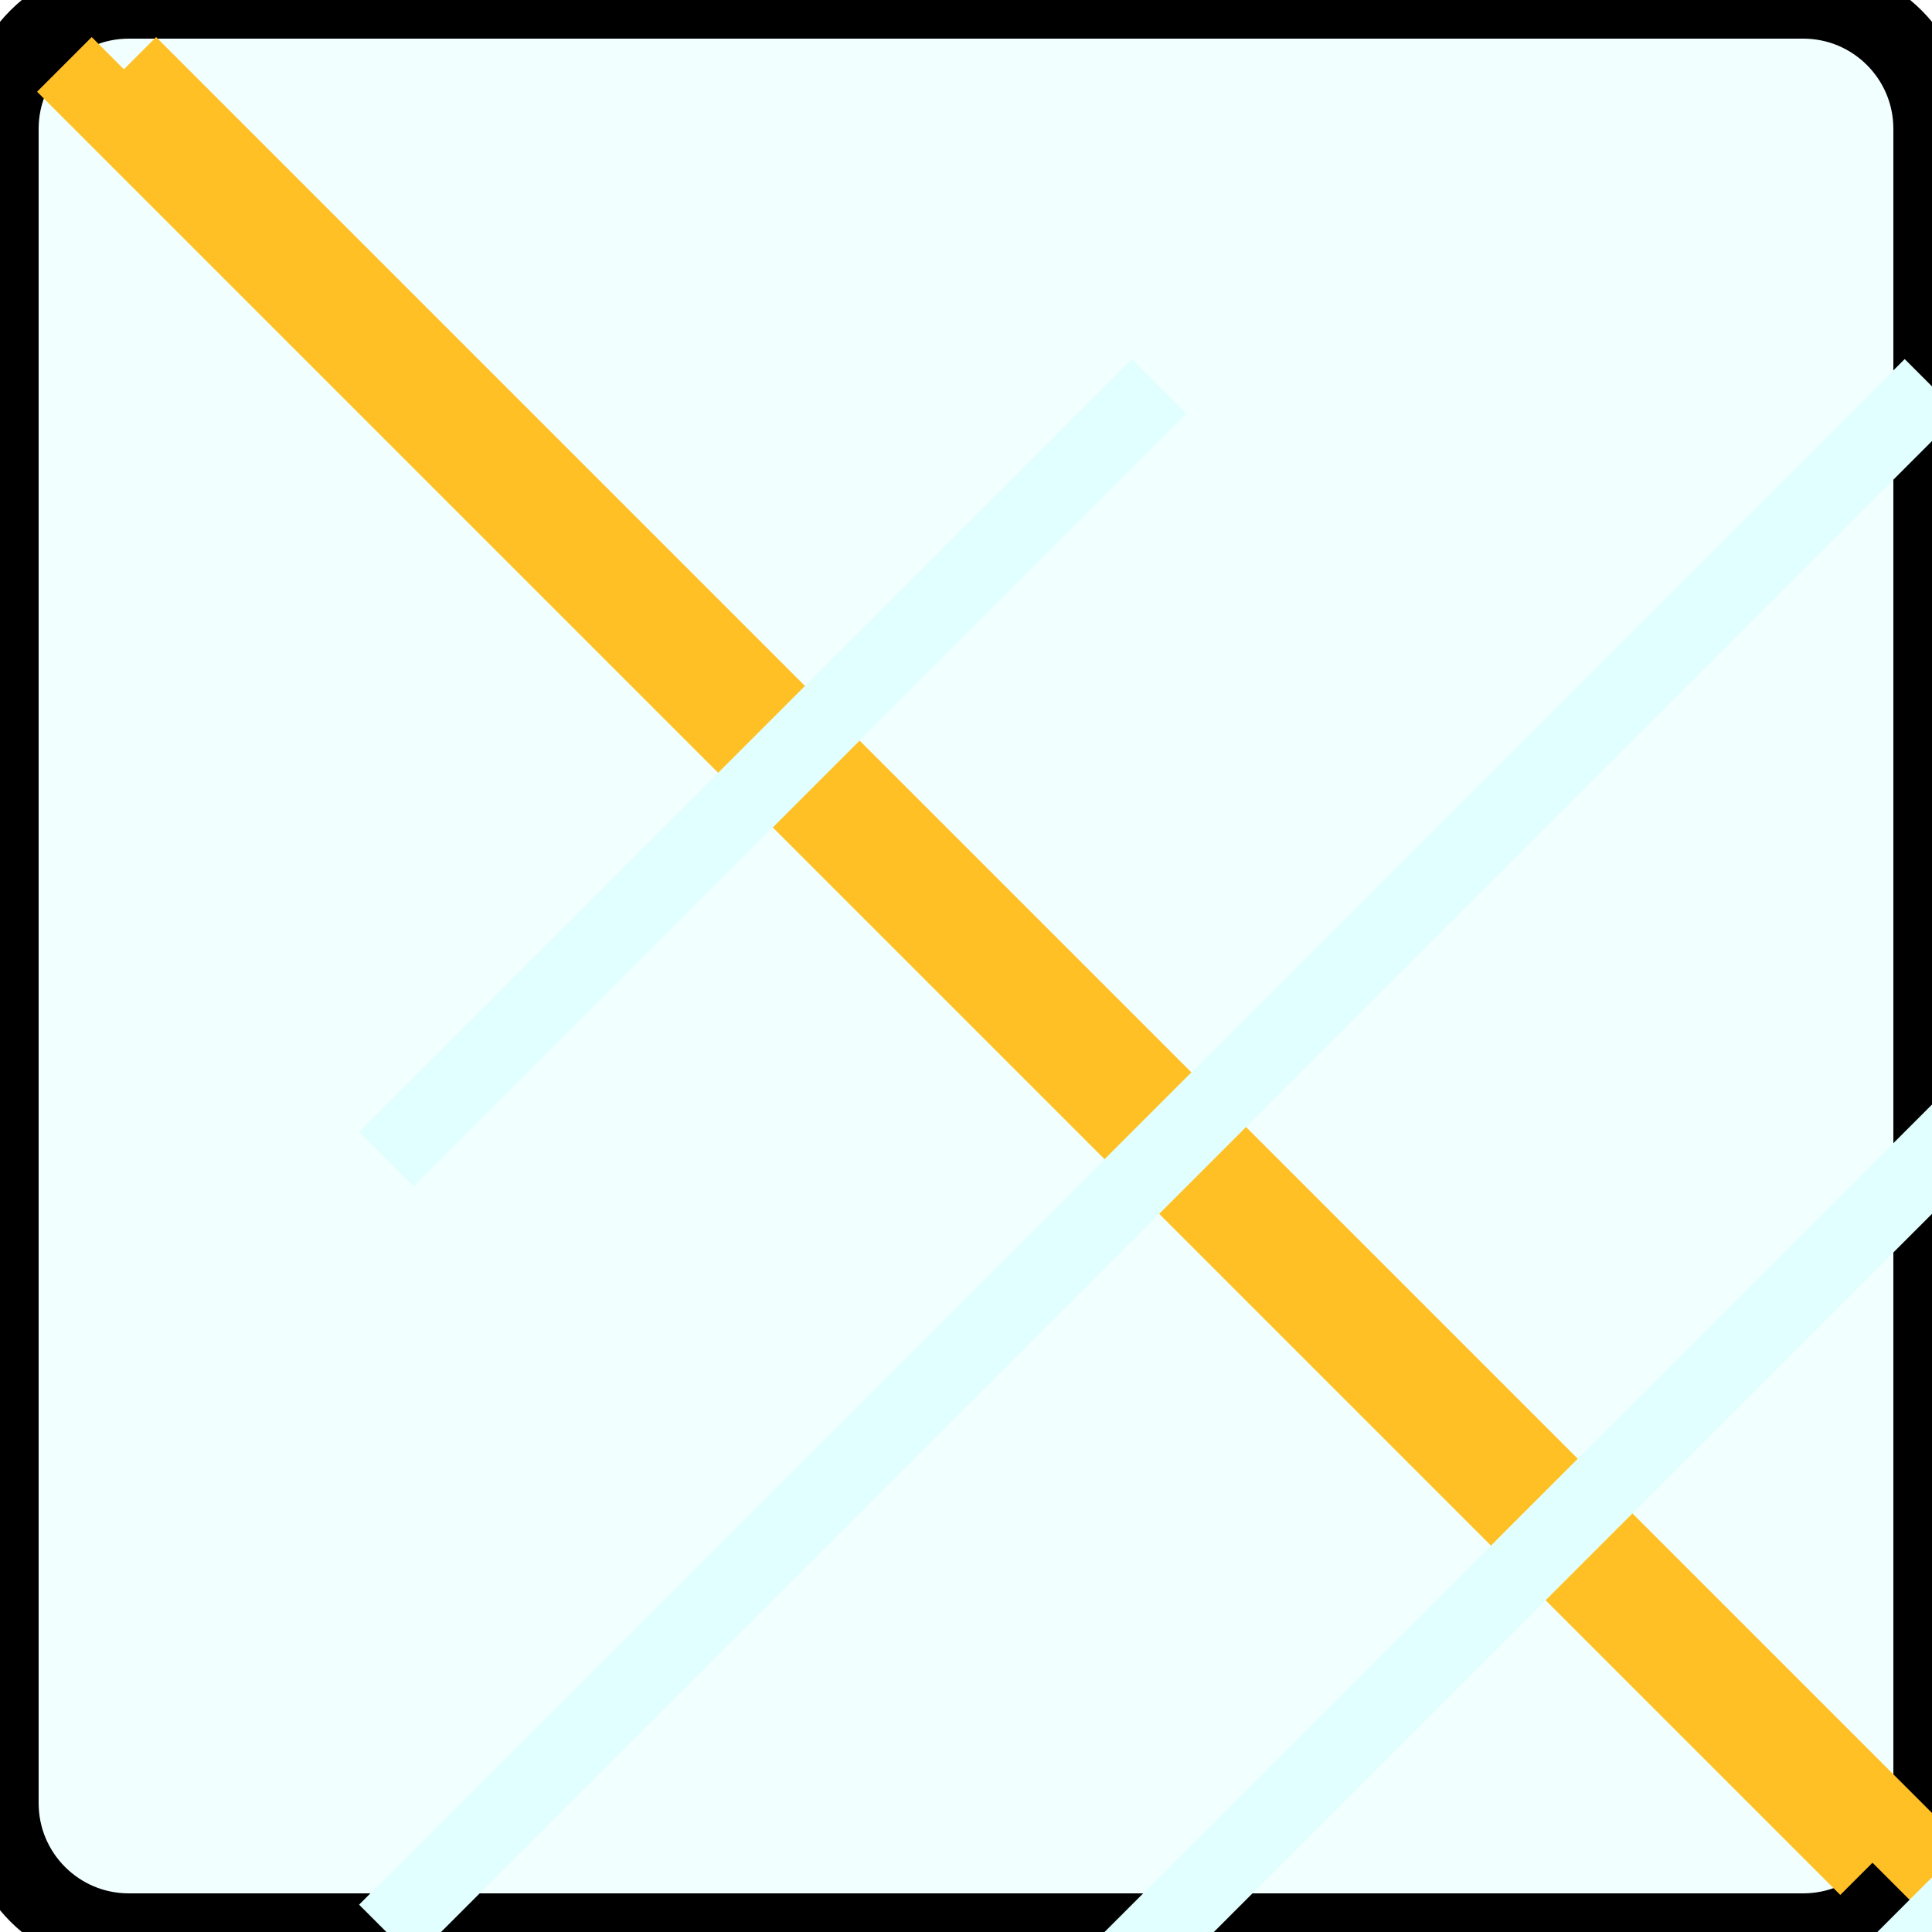
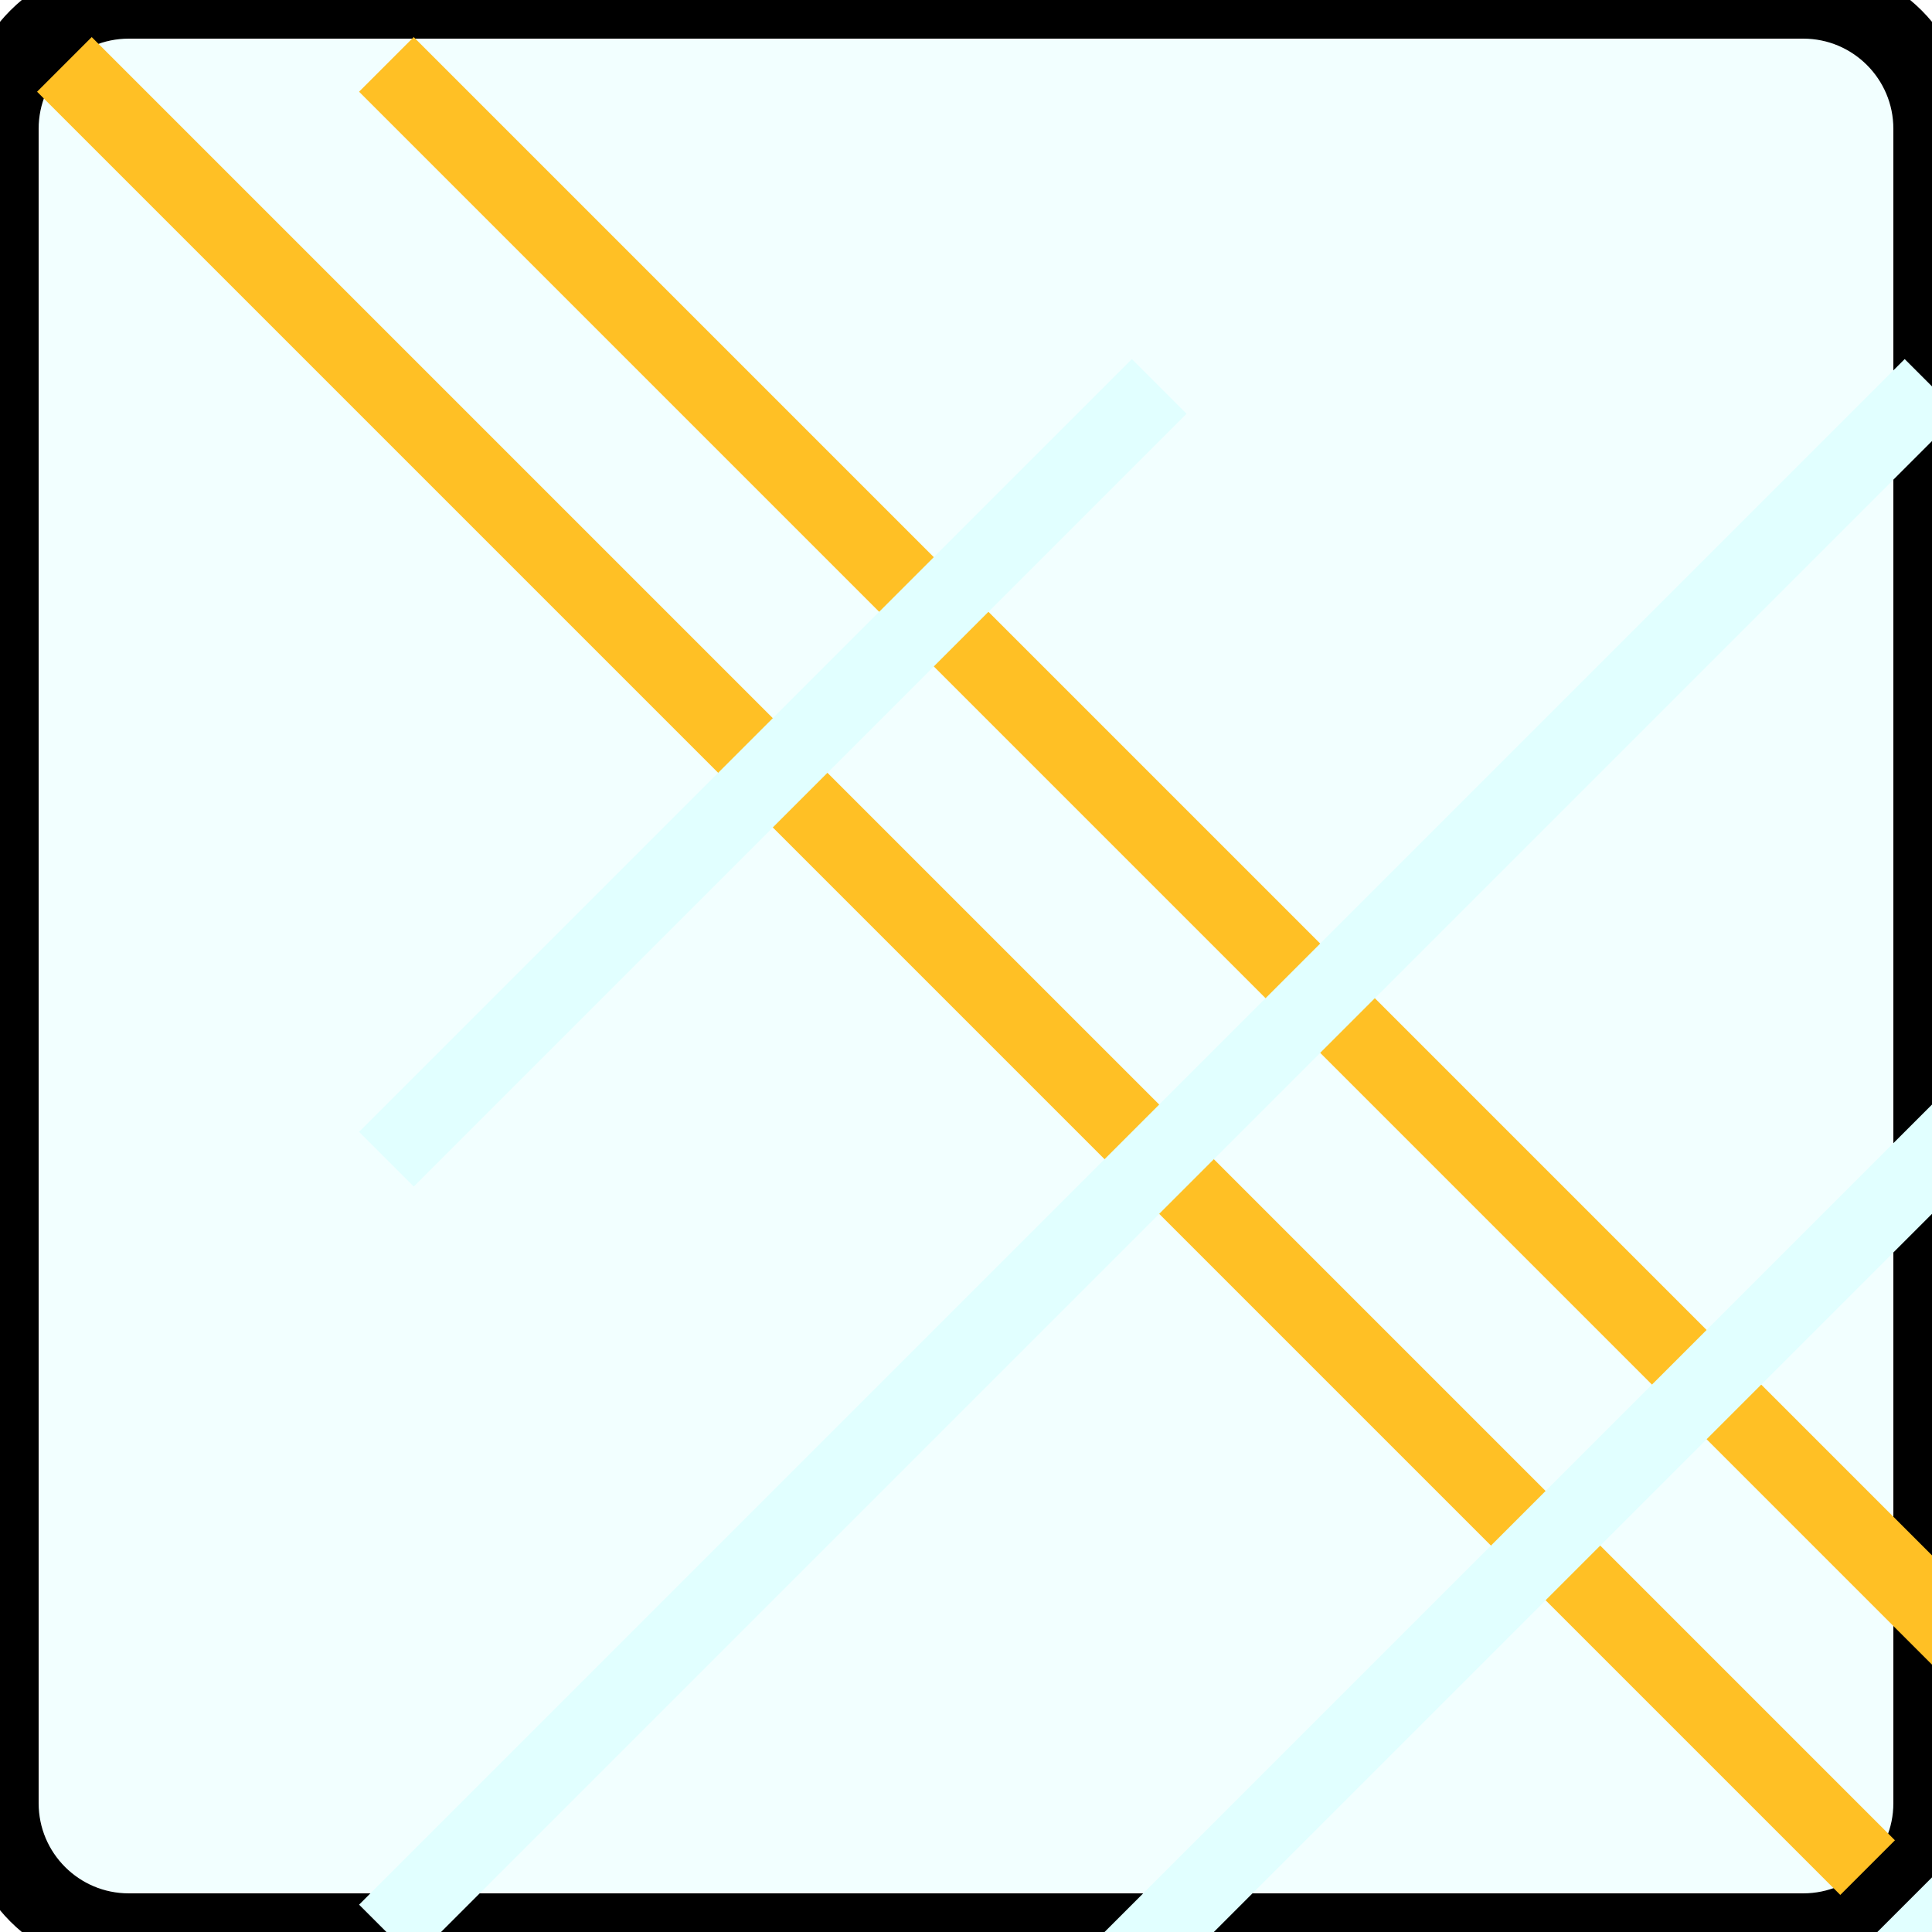
<svg xmlns="http://www.w3.org/2000/svg" height="150" width="150">
  <a id="bars">
    <rect rx="10" ry="10" width="150" height="150" fill="rgb(224,255,255)" fill-opacity="0.4" stroke=" black" stroke-width="6" />
    <path d="M 5 5 l 140 140" stroke="rgb(255,192,037)" stroke-width="6" />
-     <path d="M 10 5 l 180 180" stroke="rgb(255,192,037)" stroke-width="6" />
+     <path d="M 30 5 l 180 180" stroke="rgb(255,192,037)" stroke-width="6" />
    <path d="M 150 30 l 120 120" stroke="rgb(255,192,037)" stroke-width="6" />
    <path d="M 210 30 l 60 60" stroke="rgb(255,192,037)" stroke-width="6" />
    <path d="M 270 30 l -240 240" stroke="rgb(225,255,255)" stroke-width="6" />
    <path d="M 210 30 l -180 180" stroke="rgb(225,255,255)" stroke-width="6" />
    <path d="M 150 30 l -120 120" stroke="rgb(225,255,255)" stroke-width="6" />
    <path d="M 90 30 l -60 60" stroke="rgb(225,255,255)" stroke-width="6" />
  </a>
</svg>
